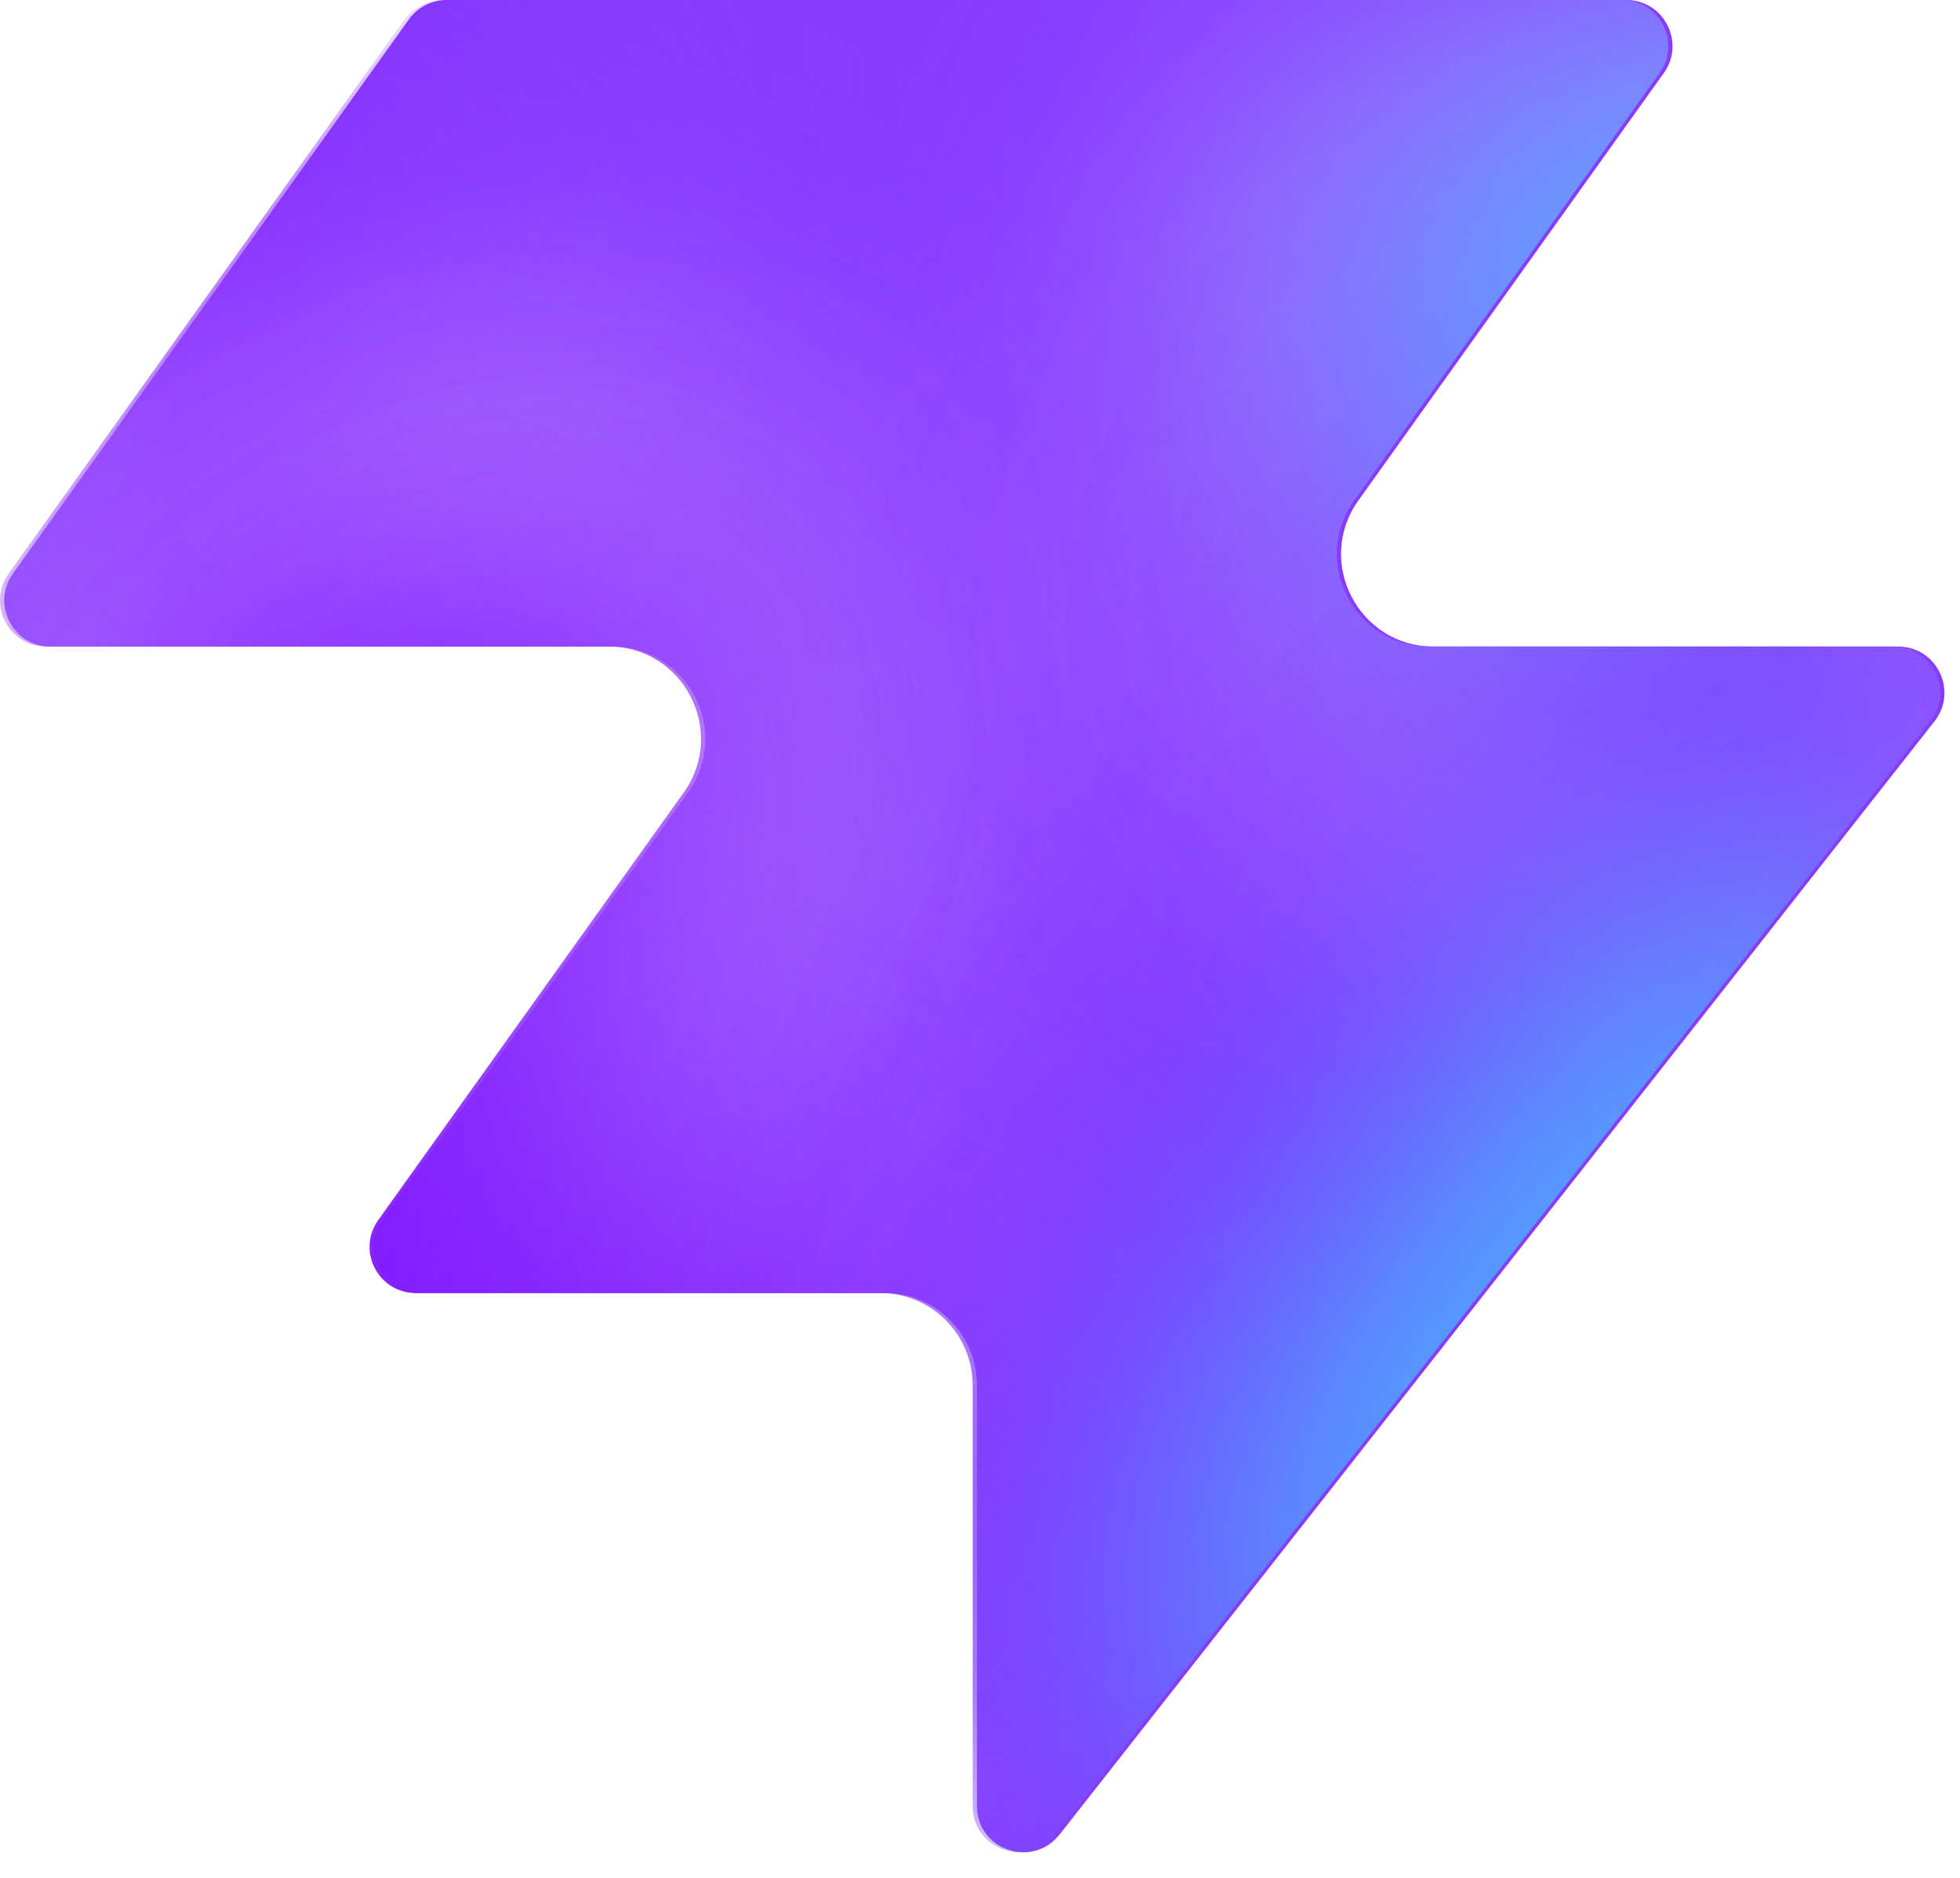
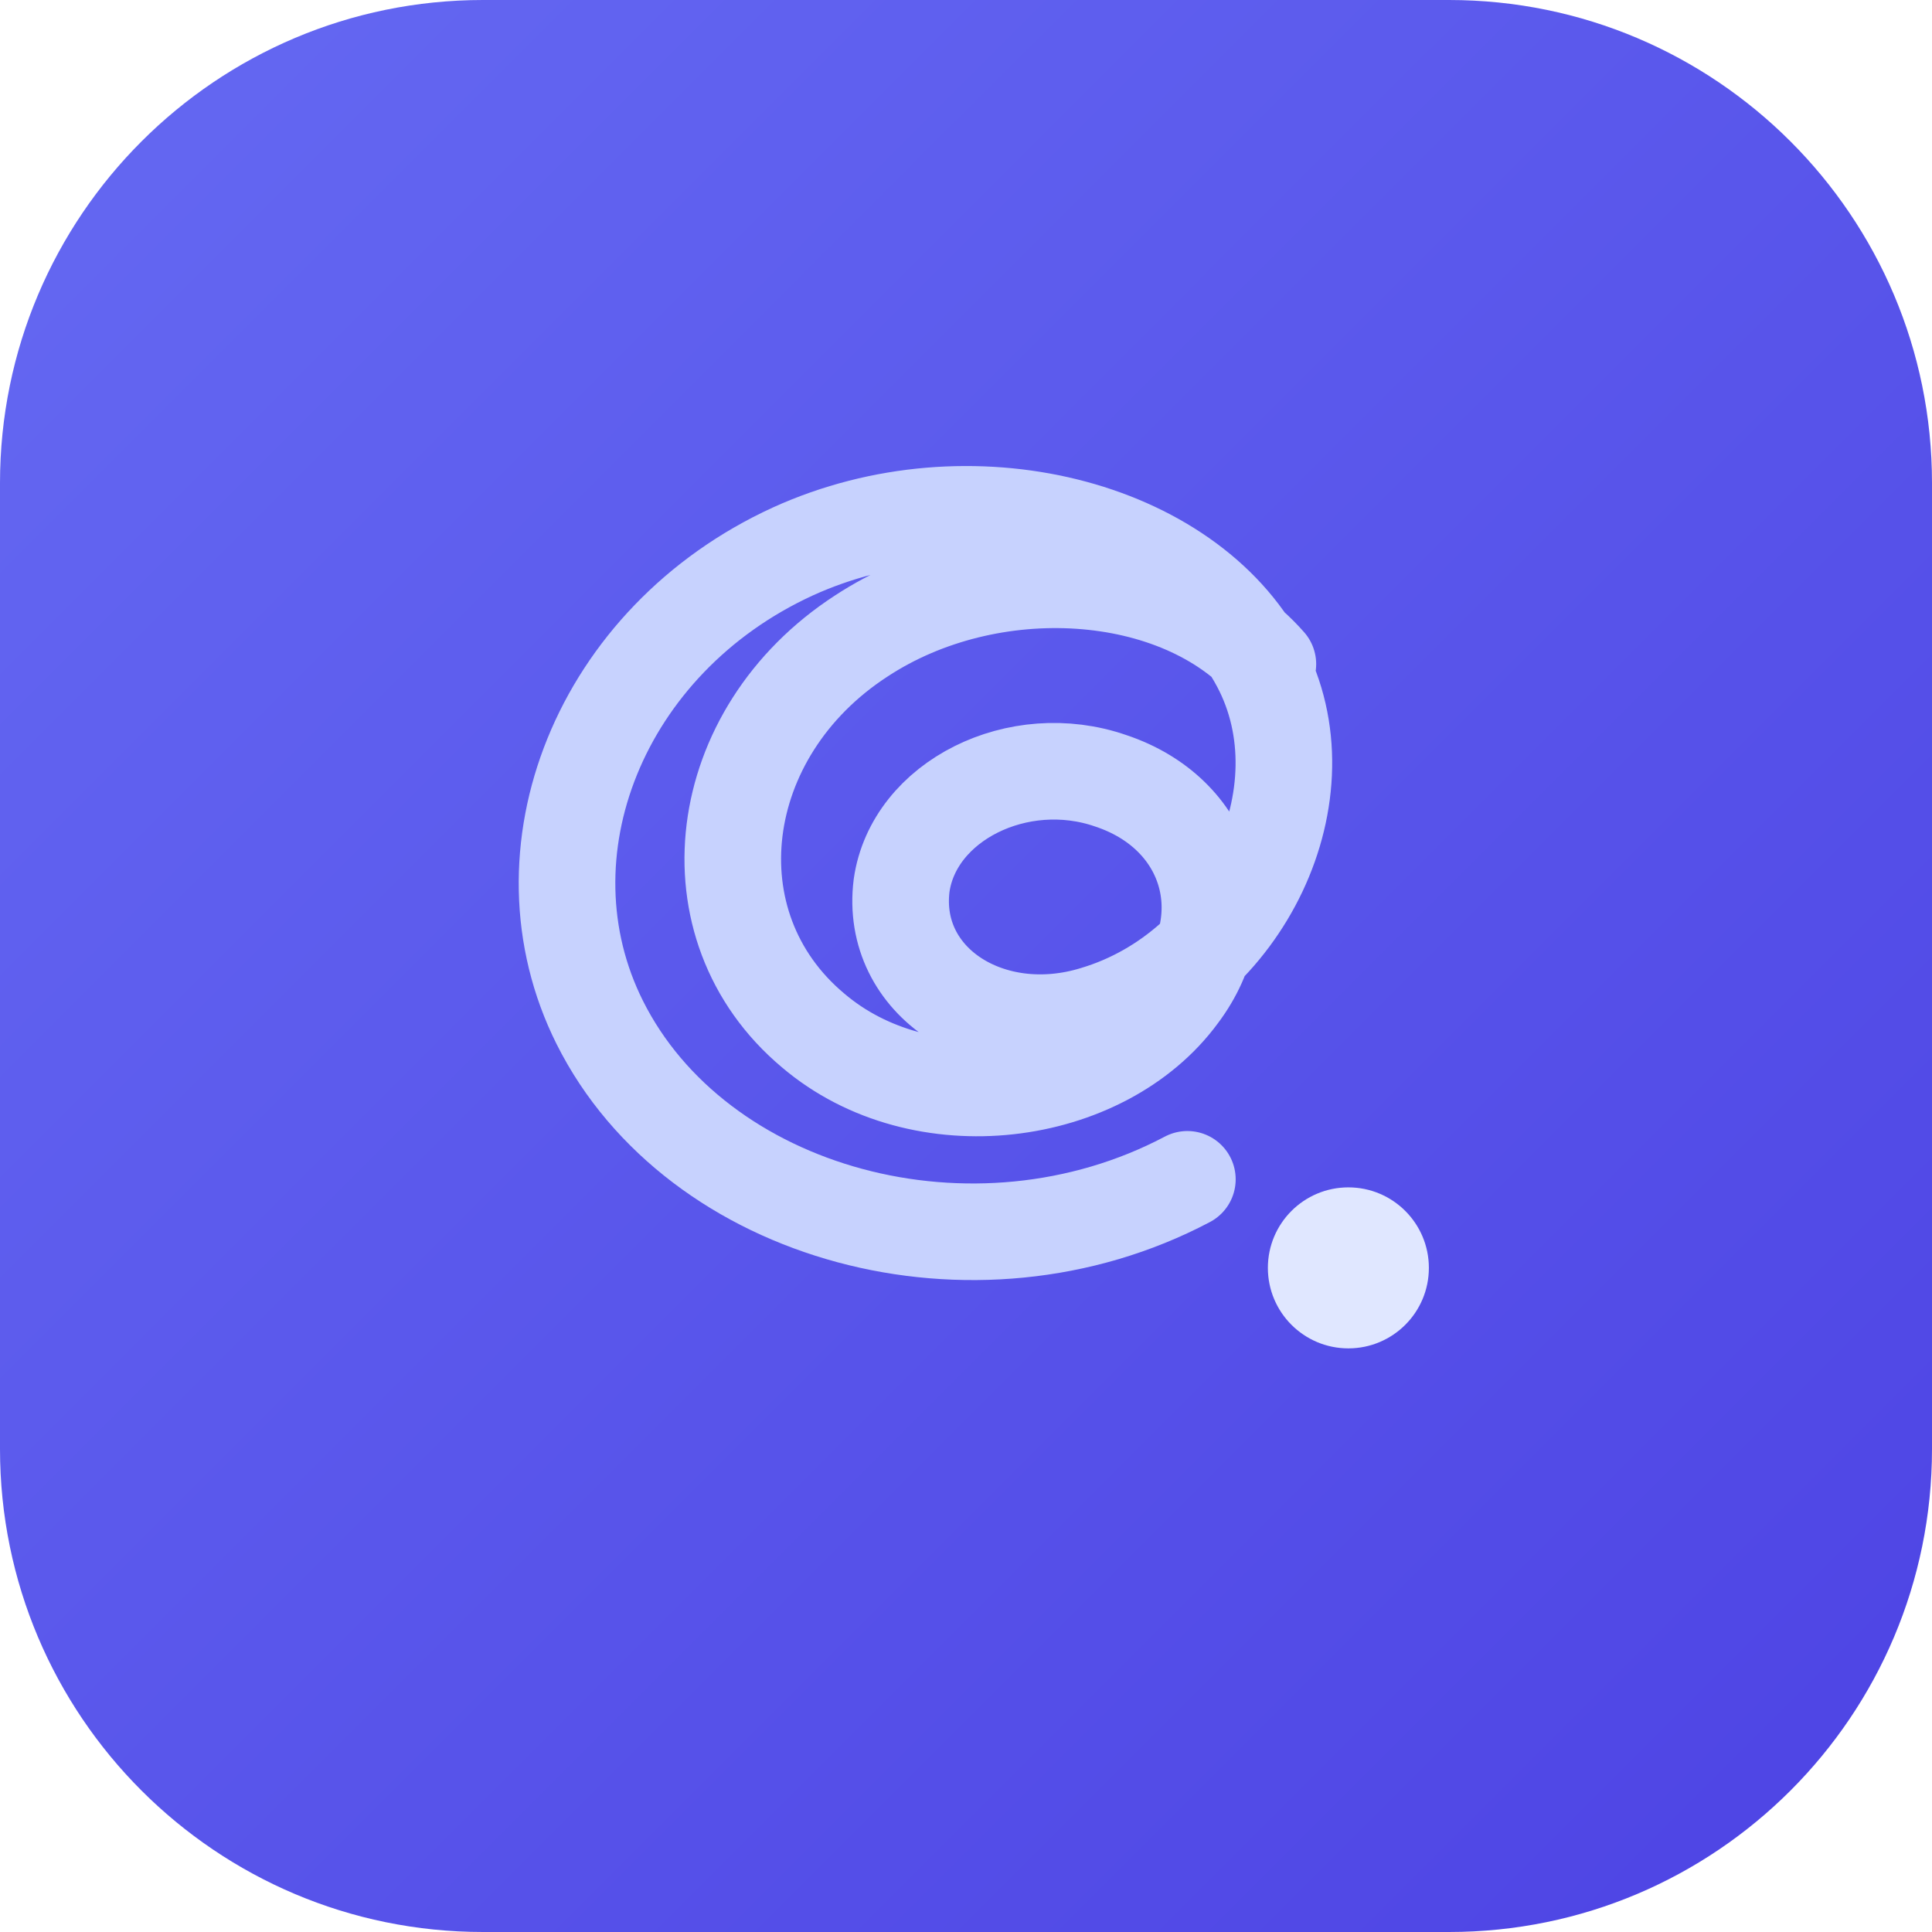
- <svg xmlns="http://www.w3.org/2000/svg" width="48" height="46" fill="none" viewBox="0 0 48 46">
-   <path fill="#863bff" d="M25.946 44.938c-.664.845-2.021.375-2.021-.698V33.937a2.26 2.26 0 0 0-2.262-2.262H10.287c-.92 0-1.456-1.04-.92-1.788l7.48-10.471c1.07-1.497 0-3.578-1.842-3.578H1.237c-.92 0-1.456-1.04-.92-1.788L10.013.474c.214-.297.556-.474.92-.474h28.894c.92 0 1.456 1.04.92 1.788l-7.48 10.471c-1.07 1.498 0 3.579 1.842 3.579h11.377c.943 0 1.473 1.088.89 1.83L25.947 44.94z" style="fill:#863bff;fill:color(display-p3 .525 .23 1);fill-opacity:1" />
-   <mask id="a" width="48" height="46" x="0" y="0" maskUnits="userSpaceOnUse" style="mask-type:alpha">
-     <path fill="#000" d="M25.842 44.938c-.664.844-2.021.375-2.021-.698V33.937a2.26 2.26 0 0 0-2.262-2.262H10.183c-.92 0-1.456-1.04-.92-1.788l7.48-10.471c1.07-1.498 0-3.579-1.842-3.579H1.133c-.92 0-1.456-1.04-.92-1.787L9.91.473c.214-.297.556-.474.92-.474h28.894c.92 0 1.456 1.04.92 1.788l-7.48 10.471c-1.07 1.498 0 3.578 1.842 3.578h11.377c.943 0 1.473 1.088.89 1.832L25.843 44.94z" style="fill:#000;fill-opacity:1" />
-   </mask>
-   <g mask="url(#a)">
-     <g filter="url(#b)">
-       <ellipse cx="5.508" cy="14.704" fill="#ede6ff" rx="5.508" ry="14.704" style="fill:#ede6ff;fill:color(display-p3 .927 .903 1);fill-opacity:1" transform="matrix(.00324 1 1 -.00324 -4.47 31.516)" />
-     </g>
-     <g filter="url(#c)">
-       <ellipse cx="10.399" cy="29.851" fill="#ede6ff" rx="10.399" ry="29.851" style="fill:#ede6ff;fill:color(display-p3 .927 .903 1);fill-opacity:1" transform="matrix(.00324 1 1 -.00324 -39.328 7.883)" />
-     </g>
-     <g filter="url(#d)">
-       <ellipse cx="5.508" cy="30.487" fill="#7e14ff" rx="5.508" ry="30.487" style="fill:#7e14ff;fill:color(display-p3 .492 .077 1);fill-opacity:1" transform="rotate(89.814 -25.913 -14.639)scale(1 -1)" />
-     </g>
-     <g filter="url(#e)">
-       <ellipse cx="5.508" cy="30.599" fill="#7e14ff" rx="5.508" ry="30.599" style="fill:#7e14ff;fill:color(display-p3 .492 .077 1);fill-opacity:1" transform="rotate(89.814 -32.644 -3.334)scale(1 -1)" />
-     </g>
-     <g filter="url(#f)">
-       <ellipse cx="5.508" cy="30.599" fill="#7e14ff" rx="5.508" ry="30.599" style="fill:#7e14ff;fill:color(display-p3 .492 .077 1);fill-opacity:1" transform="matrix(.00324 1 1 -.00324 -34.34 30.47)" />
-     </g>
-     <g filter="url(#g)">
-       <ellipse cx="14.072" cy="22.078" fill="#ede6ff" rx="14.072" ry="22.078" style="fill:#ede6ff;fill:color(display-p3 .927 .903 1);fill-opacity:1" transform="rotate(93.35 24.506 48.493)scale(-1 1)" />
-     </g>
-     <g filter="url(#h)">
-       <ellipse cx="3.47" cy="21.501" fill="#7e14ff" rx="3.47" ry="21.501" style="fill:#7e14ff;fill:color(display-p3 .492 .077 1);fill-opacity:1" transform="rotate(89.009 28.708 47.59)scale(-1 1)" />
-     </g>
-     <g filter="url(#i)">
-       <ellipse cx="3.47" cy="21.501" fill="#7e14ff" rx="3.47" ry="21.501" style="fill:#7e14ff;fill:color(display-p3 .492 .077 1);fill-opacity:1" transform="rotate(89.009 28.708 47.59)scale(-1 1)" />
-     </g>
-     <g filter="url(#j)">
-       <ellipse cx=".387" cy="8.972" fill="#7e14ff" rx="4.407" ry="29.108" style="fill:#7e14ff;fill:color(display-p3 .492 .077 1);fill-opacity:1" transform="rotate(39.51 .387 8.972)" />
-     </g>
-     <g filter="url(#k)">
-       <ellipse cx="47.523" cy="-6.092" fill="#7e14ff" rx="4.407" ry="29.108" style="fill:#7e14ff;fill:color(display-p3 .492 .077 1);fill-opacity:1" transform="rotate(37.892 47.523 -6.092)" />
-     </g>
-     <g filter="url(#l)">
-       <ellipse cx="41.412" cy="6.333" fill="#47bfff" rx="5.971" ry="9.665" style="fill:#47bfff;fill:color(display-p3 .28 .748 1);fill-opacity:1" transform="rotate(37.892 41.412 6.333)" />
-     </g>
-     <g filter="url(#m)">
-       <ellipse cx="-1.879" cy="38.332" fill="#7e14ff" rx="4.407" ry="29.108" style="fill:#7e14ff;fill:color(display-p3 .492 .077 1);fill-opacity:1" transform="rotate(37.892 -1.88 38.332)" />
-     </g>
-     <g filter="url(#n)">
-       <ellipse cx="-1.879" cy="38.332" fill="#7e14ff" rx="4.407" ry="29.108" style="fill:#7e14ff;fill:color(display-p3 .492 .077 1);fill-opacity:1" transform="rotate(37.892 -1.88 38.332)" />
-     </g>
-     <g filter="url(#o)">
-       <ellipse cx="35.651" cy="29.907" fill="#7e14ff" rx="4.407" ry="29.108" style="fill:#7e14ff;fill:color(display-p3 .492 .077 1);fill-opacity:1" transform="rotate(37.892 35.651 29.907)" />
-     </g>
-     <g filter="url(#p)">
-       <ellipse cx="38.418" cy="32.4" fill="#47bfff" rx="5.971" ry="15.297" style="fill:#47bfff;fill:color(display-p3 .28 .748 1);fill-opacity:1" transform="rotate(37.892 38.418 32.4)" />
-     </g>
-   </g>
+ <svg xmlns="http://www.w3.org/2000/svg" viewBox="0 0 48 48" role="img" aria-label="FluentLoop logo">
  <defs>
-     <filter id="b" width="60.045" height="41.654" x="-19.77" y="16.149" color-interpolation-filters="sRGB" filterUnits="userSpaceOnUse">
-       <feFlood flood-opacity="0" result="BackgroundImageFix" />
-       <feBlend in="SourceGraphic" in2="BackgroundImageFix" result="shape" />
-       <feGaussianBlur result="effect1_foregroundBlur_2002_17158" stdDeviation="7.659" />
-     </filter>
-     <filter id="c" width="90.34" height="51.437" x="-54.613" y="-7.533" color-interpolation-filters="sRGB" filterUnits="userSpaceOnUse">
-       <feFlood flood-opacity="0" result="BackgroundImageFix" />
-       <feBlend in="SourceGraphic" in2="BackgroundImageFix" result="shape" />
-       <feGaussianBlur result="effect1_foregroundBlur_2002_17158" stdDeviation="7.659" />
-     </filter>
-     <filter id="d" width="79.355" height="29.4" x="-49.64" y="2.03" color-interpolation-filters="sRGB" filterUnits="userSpaceOnUse">
-       <feFlood flood-opacity="0" result="BackgroundImageFix" />
-       <feBlend in="SourceGraphic" in2="BackgroundImageFix" result="shape" />
-       <feGaussianBlur result="effect1_foregroundBlur_2002_17158" stdDeviation="4.596" />
-     </filter>
-     <filter id="e" width="79.579" height="29.4" x="-45.045" y="20.029" color-interpolation-filters="sRGB" filterUnits="userSpaceOnUse">
-       <feFlood flood-opacity="0" result="BackgroundImageFix" />
-       <feBlend in="SourceGraphic" in2="BackgroundImageFix" result="shape" />
-       <feGaussianBlur result="effect1_foregroundBlur_2002_17158" stdDeviation="4.596" />
-     </filter>
-     <filter id="f" width="79.579" height="29.4" x="-43.513" y="21.178" color-interpolation-filters="sRGB" filterUnits="userSpaceOnUse">
-       <feFlood flood-opacity="0" result="BackgroundImageFix" />
-       <feBlend in="SourceGraphic" in2="BackgroundImageFix" result="shape" />
-       <feGaussianBlur result="effect1_foregroundBlur_2002_17158" stdDeviation="4.596" />
-     </filter>
-     <filter id="g" width="74.749" height="58.852" x="15.756" y="-17.901" color-interpolation-filters="sRGB" filterUnits="userSpaceOnUse">
-       <feFlood flood-opacity="0" result="BackgroundImageFix" />
-       <feBlend in="SourceGraphic" in2="BackgroundImageFix" result="shape" />
-       <feGaussianBlur result="effect1_foregroundBlur_2002_17158" stdDeviation="7.659" />
-     </filter>
-     <filter id="h" width="61.377" height="25.362" x="23.548" y="2.284" color-interpolation-filters="sRGB" filterUnits="userSpaceOnUse">
-       <feFlood flood-opacity="0" result="BackgroundImageFix" />
-       <feBlend in="SourceGraphic" in2="BackgroundImageFix" result="shape" />
-       <feGaussianBlur result="effect1_foregroundBlur_2002_17158" stdDeviation="4.596" />
-     </filter>
-     <filter id="i" width="61.377" height="25.362" x="23.548" y="2.284" color-interpolation-filters="sRGB" filterUnits="userSpaceOnUse">
-       <feFlood flood-opacity="0" result="BackgroundImageFix" />
-       <feBlend in="SourceGraphic" in2="BackgroundImageFix" result="shape" />
-       <feGaussianBlur result="effect1_foregroundBlur_2002_17158" stdDeviation="4.596" />
-     </filter>
-     <filter id="j" width="56.045" height="63.649" x="-27.636" y="-22.853" color-interpolation-filters="sRGB" filterUnits="userSpaceOnUse">
-       <feFlood flood-opacity="0" result="BackgroundImageFix" />
-       <feBlend in="SourceGraphic" in2="BackgroundImageFix" result="shape" />
-       <feGaussianBlur result="effect1_foregroundBlur_2002_17158" stdDeviation="4.596" />
-     </filter>
-     <filter id="k" width="54.814" height="64.646" x="20.116" y="-38.415" color-interpolation-filters="sRGB" filterUnits="userSpaceOnUse">
-       <feFlood flood-opacity="0" result="BackgroundImageFix" />
-       <feBlend in="SourceGraphic" in2="BackgroundImageFix" result="shape" />
-       <feGaussianBlur result="effect1_foregroundBlur_2002_17158" stdDeviation="4.596" />
-     </filter>
-     <filter id="l" width="33.541" height="35.313" x="24.641" y="-11.323" color-interpolation-filters="sRGB" filterUnits="userSpaceOnUse">
-       <feFlood flood-opacity="0" result="BackgroundImageFix" />
-       <feBlend in="SourceGraphic" in2="BackgroundImageFix" result="shape" />
-       <feGaussianBlur result="effect1_foregroundBlur_2002_17158" stdDeviation="4.596" />
-     </filter>
-     <filter id="m" width="54.814" height="64.646" x="-29.286" y="6.009" color-interpolation-filters="sRGB" filterUnits="userSpaceOnUse">
-       <feFlood flood-opacity="0" result="BackgroundImageFix" />
-       <feBlend in="SourceGraphic" in2="BackgroundImageFix" result="shape" />
-       <feGaussianBlur result="effect1_foregroundBlur_2002_17158" stdDeviation="4.596" />
-     </filter>
-     <filter id="n" width="54.814" height="64.646" x="-29.286" y="6.009" color-interpolation-filters="sRGB" filterUnits="userSpaceOnUse">
-       <feFlood flood-opacity="0" result="BackgroundImageFix" />
-       <feBlend in="SourceGraphic" in2="BackgroundImageFix" result="shape" />
-       <feGaussianBlur result="effect1_foregroundBlur_2002_17158" stdDeviation="4.596" />
-     </filter>
-     <filter id="o" width="54.814" height="64.646" x="8.244" y="-2.416" color-interpolation-filters="sRGB" filterUnits="userSpaceOnUse">
-       <feFlood flood-opacity="0" result="BackgroundImageFix" />
-       <feBlend in="SourceGraphic" in2="BackgroundImageFix" result="shape" />
-       <feGaussianBlur result="effect1_foregroundBlur_2002_17158" stdDeviation="4.596" />
-     </filter>
-     <filter id="p" width="39.409" height="43.623" x="18.713" y="10.588" color-interpolation-filters="sRGB" filterUnits="userSpaceOnUse">
-       <feFlood flood-opacity="0" result="BackgroundImageFix" />
-       <feBlend in="SourceGraphic" in2="BackgroundImageFix" result="shape" />
-       <feGaussianBlur result="effect1_foregroundBlur_2002_17158" stdDeviation="4.596" />
-     </filter>
+     <linearGradient id="bg" x1="4" y1="4" x2="44" y2="44" gradientUnits="userSpaceOnUse">
+       <stop stop-color="#6366F1" />
+       <stop offset="1" stop-color="#4F46E5" />
+     </linearGradient>
  </defs>
+   <rect width="48" height="48" rx="12" fill="url(#bg)" />
+   <path d="M31.5 16.5c-2.2-2.5-6.9-2.8-10.1-.7-3.7 2.4-4.3 7.2-1.2 9.8 2.7 2.3 7.2 1.7 9.1-.9 1.5-2 .7-4.5-1.7-5.3-2.3-.8-4.9.5-5.2 2.6-.3 2.4 2.2 4 4.8 3.2 3.7-1.1 5.8-5.5 4.1-8.7-1.8-3.4-7.2-4.8-11.6-2.8-4.8 2.2-6.9 7.5-4.8 11.7 2.4 4.8 9.3 6.7 14.6 3.9" fill="none" stroke="#C7D2FE" stroke-linecap="round" stroke-width="2.4" />
+   <circle cx="33.5" cy="31.5" r="2" fill="#E0E7FF" />
</svg>
